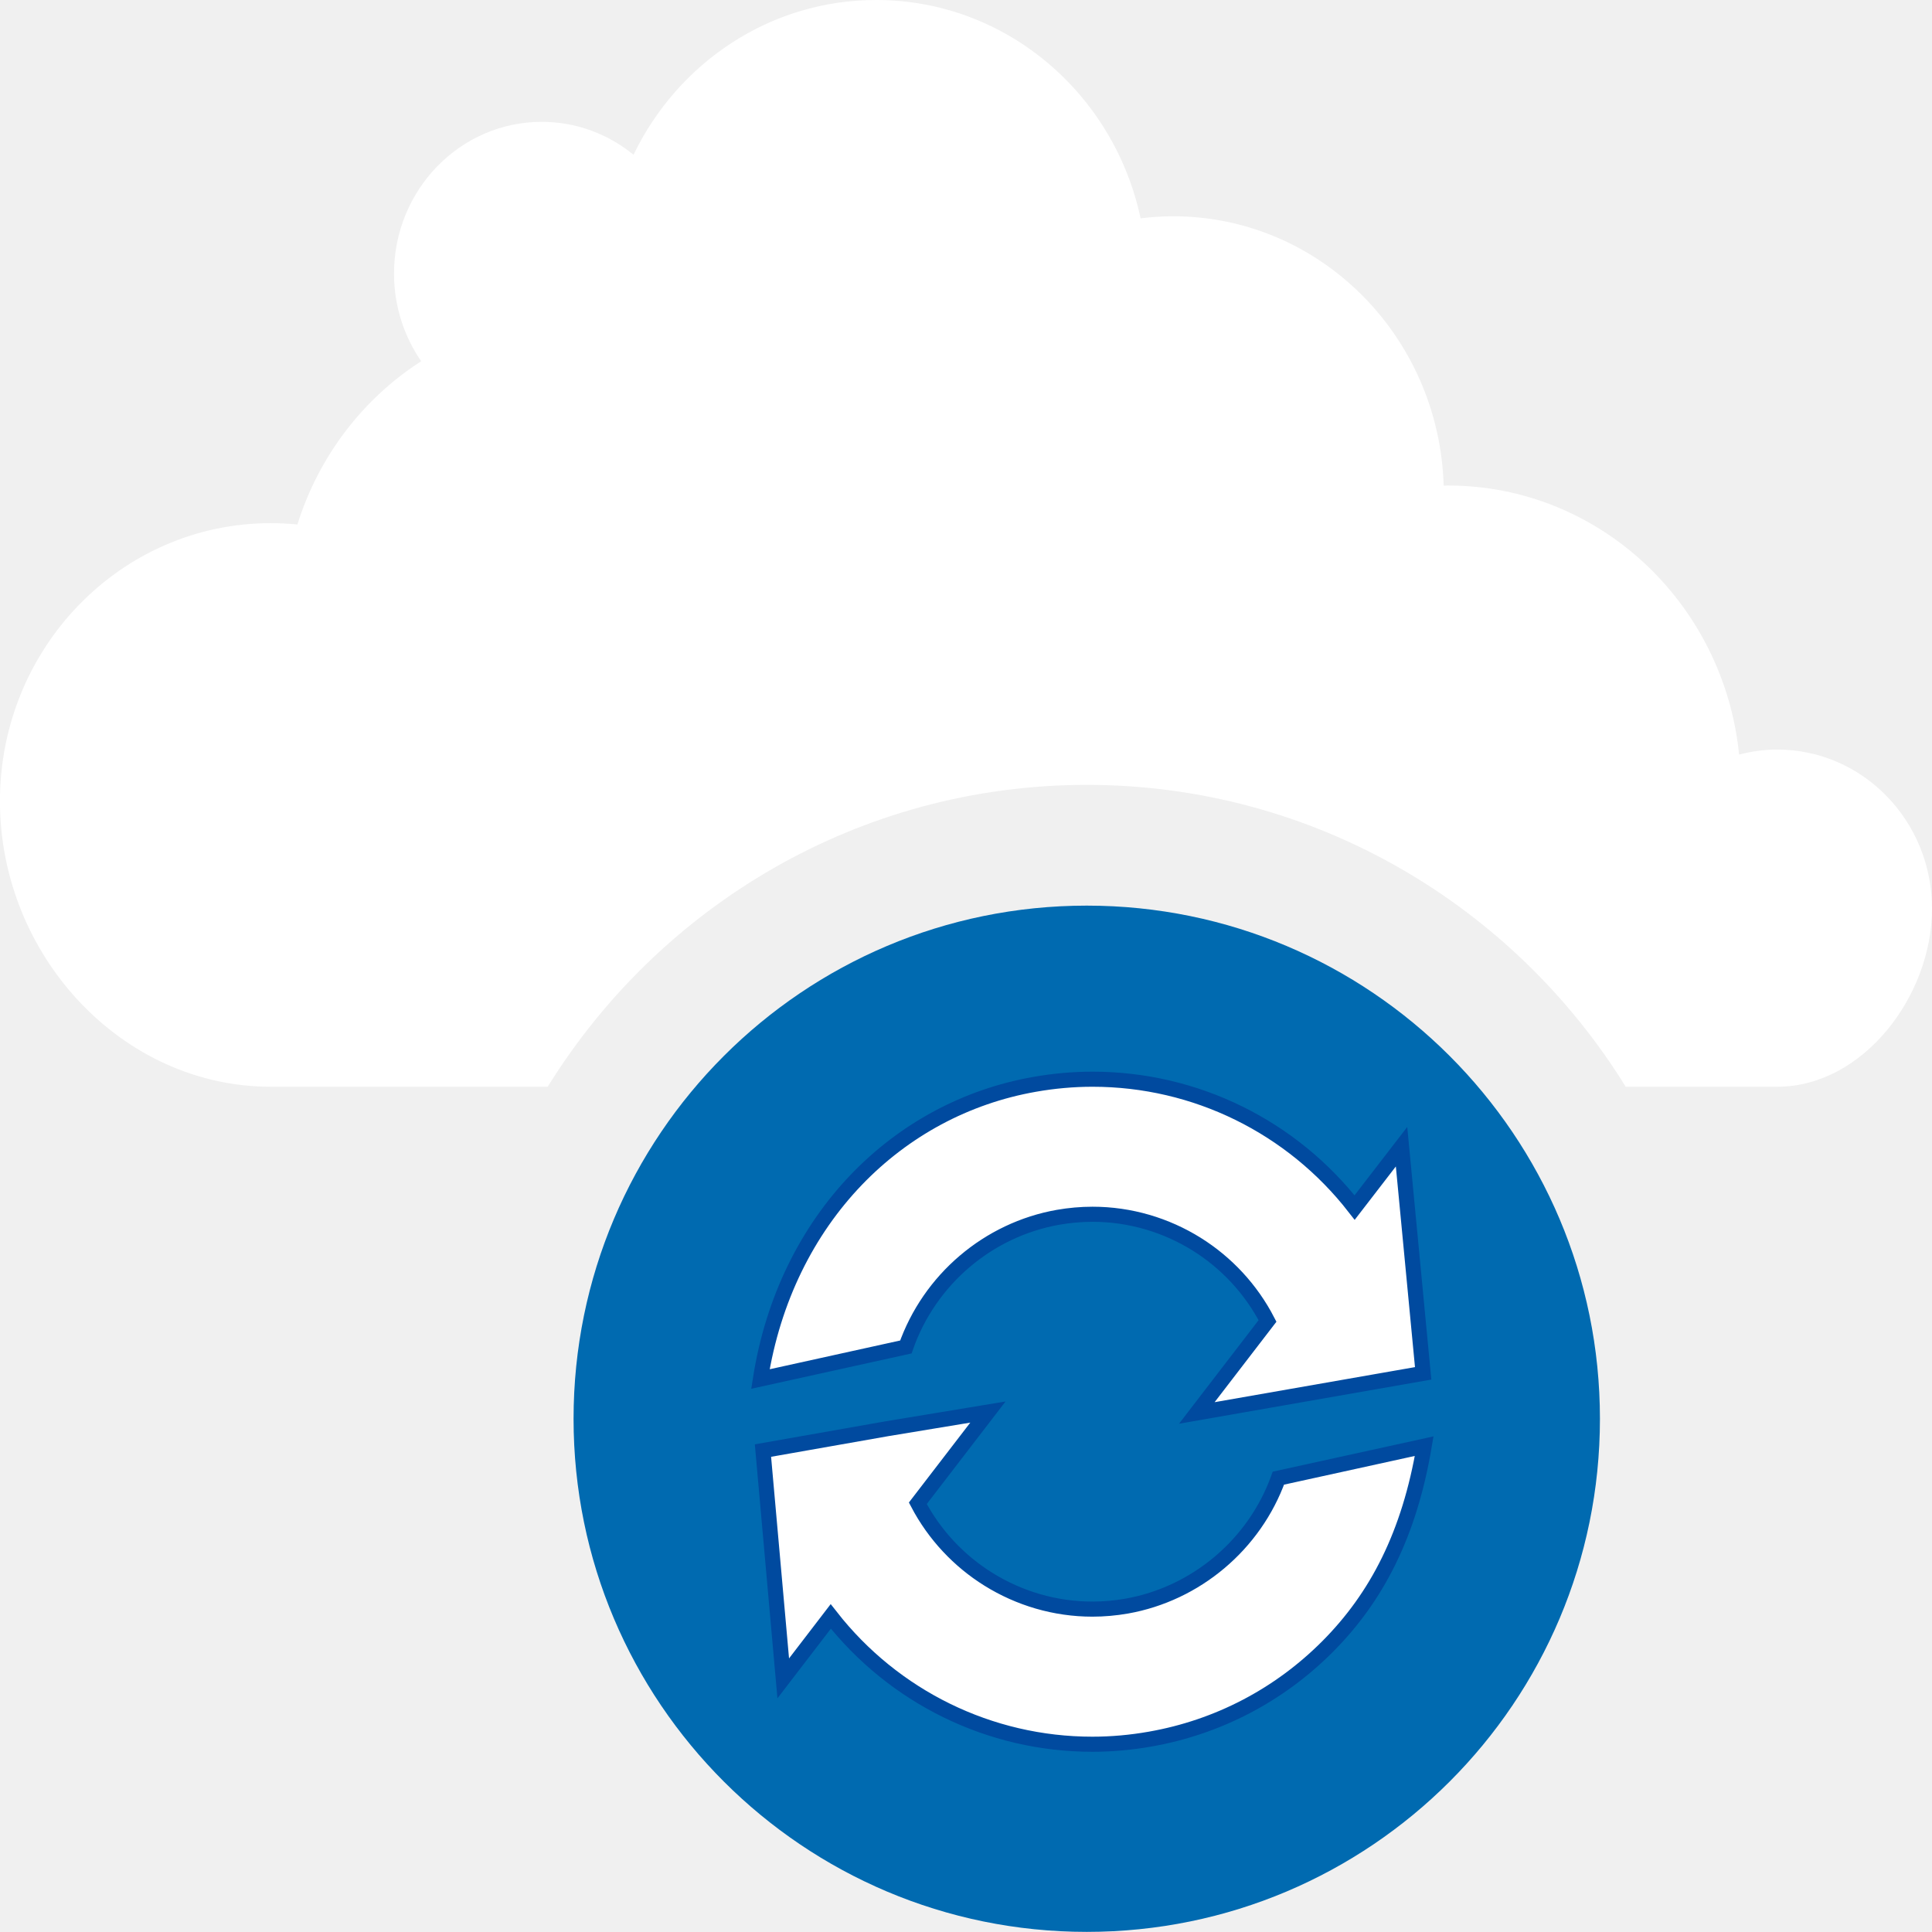
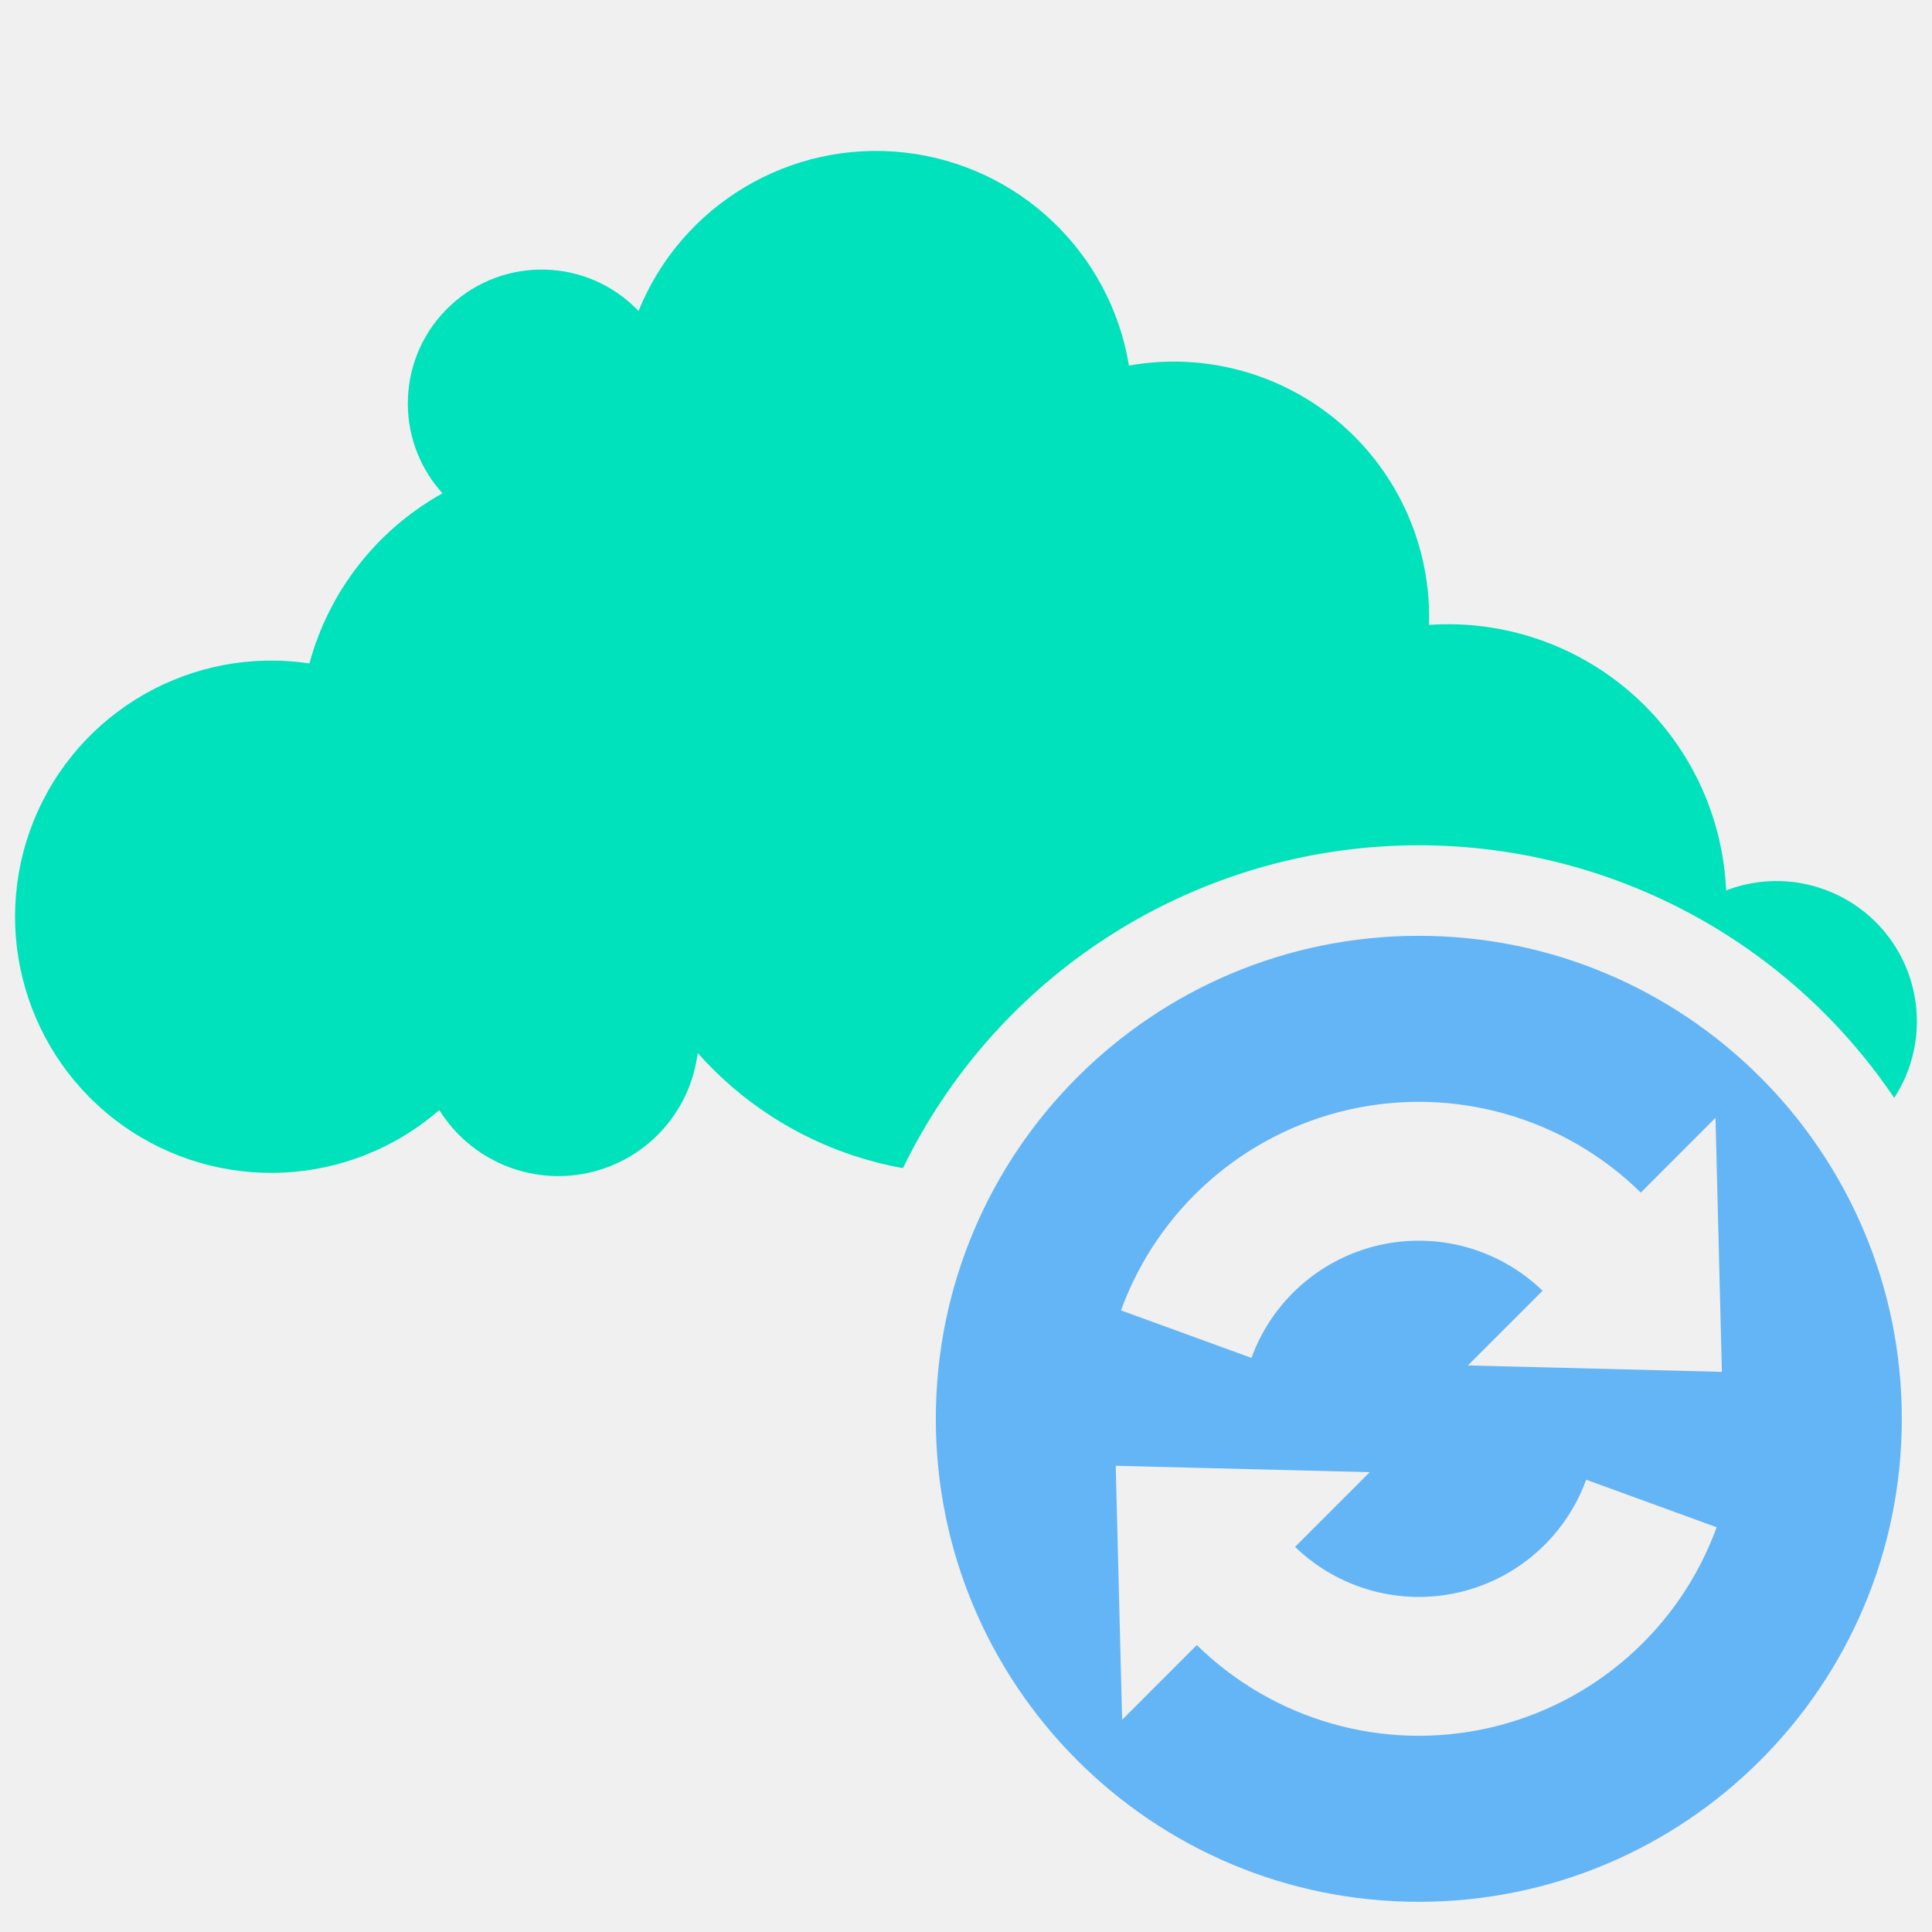
- <svg xmlns="http://www.w3.org/2000/svg" width="512" height="512" viewBox="0 0 32 32" fill="none">
-   <g clip-path="url(#clip0)">
-     <path fill-rule="evenodd" clip-rule="evenodd" d="M28.805 12.498C28.552 9.994 26.491 8.042 23.985 8.042C23.959 8.042 23.936 8.044 23.912 8.044C23.837 5.567 21.86 3.582 19.43 3.582C19.247 3.582 19.069 3.595 18.892 3.616C18.451 1.548 16.659 0 14.512 0C12.749 0 11.226 1.044 10.493 2.563C10.075 2.222 9.549 2.018 8.973 2.018C7.622 2.018 6.526 3.144 6.526 4.532C6.526 5.073 6.694 5.573 6.976 5.983C6.014 6.601 5.279 7.556 4.926 8.687C4.78 8.673 4.633 8.665 4.484 8.665C2.007 8.665 -0.001 10.727 -0.001 13.27C-0.001 15.814 2.007 18 4.484 18H9.072C10.925 15.006 14.227 13 18 13C21.771 13 25.076 15.006 26.927 18H29.436C30.852 18 32 16.503 32 15.049C32 13.594 30.852 12.415 29.436 12.415C29.218 12.415 29.008 12.446 28.805 12.498Z" fill="white" />
-     <path fill-rule="evenodd" clip-rule="evenodd" d="M26.5 23.5C26.5 28.193 22.694 31.998 18 31.998C13.306 31.998 9.5 28.193 9.5 23.5C9.5 18.805 13.306 15 18 15C22.694 15 26.5 18.805 26.5 23.5Z" fill="#006AB0" />
-     <path fill-rule="evenodd" clip-rule="evenodd" d="M16.363 23.388L14.698 23.663L12.637 24.026L12.973 27.799L13.76 26.773C14.803 28.106 16.393 28.89 18.093 28.89C18.412 28.89 18.734 28.861 19.05 28.805C20.171 28.608 21.187 28.077 21.99 27.271C22.807 26.45 23.343 25.409 23.589 23.953L21.174 24.483C20.778 25.584 19.808 26.399 18.662 26.602C18.474 26.635 18.281 26.652 18.093 26.652C17.474 26.652 16.88 26.474 16.372 26.158C15.885 25.855 15.477 25.423 15.202 24.899L16.363 23.388ZM18.096 17.875C17.777 17.875 17.454 17.904 17.137 17.96C15.998 18.16 14.976 18.715 14.184 19.54C13.374 20.385 12.803 21.515 12.595 22.841L15.004 22.31C15.396 21.192 16.368 20.366 17.526 20.162C17.714 20.129 17.906 20.112 18.096 20.112C18.718 20.112 19.314 20.291 19.823 20.609C20.312 20.915 20.72 21.35 20.994 21.879L19.823 23.403L23.572 22.747L23.214 18.993L22.437 20.001C21.396 18.663 19.803 17.875 18.096 17.875Z" fill="white" stroke="#004A9F" stroke-width="0.25" />
-   </g>
-   <defs>
-     <clipPath id="clip0">
-       <rect width="32" height="32" fill="white" />
-     </clipPath>
-   </defs>
+ <svg xmlns="http://www.w3.org/2000/svg" width="32" height="32" viewBox="0 0 32 32">
+   <path fill="#00e2bb" d="M14.956 19.348A5.937 5.937 0 0 1 11.556 17.44A2.325 2.325 0 0 1 9.75 19.425A2.325 2.325 0 0 1 7.276 18.386A4.243 4.243 0 0 1 2.027 18.637A4.243 4.243 0 0 1 0.56 13.591A4.243 4.243 0 0 1 5.125 10.989A4.598 4.598 0 0 1 7.329 8.171A2.217 2.217 0 0 1 7.462 5.059A2.217 2.217 0 0 1 10.576 5.151A4.246 4.246 0 0 1 14.98 2.526A4.246 4.246 0 0 1 18.699 6.055A4.23 4.23 0 0 1 22.208 7.019A4.23 4.23 0 0 1 23.669 10.35A4.608 4.608 0 0 1 27.057 11.512A4.608 4.608 0 0 1 28.59 14.748A2.325 2.325 0 0 1 31.232 15.455A2.325 2.325 0 0 1 31.374 18.185A9.5 9.5 0 0 0 22.829 14.024A9.5 9.5 0 0 0 14.956 19.348Z" />
+   <path fill="#64b5f6" d="M31.5 23.5A8 8 0 0 1 23.5 31.5A8 8 0 0 1 15.5 23.5A8 8 0 0 1 23.5 15.5A8 8 0 0 1 31.5 23.5ZM27.177 19.753A5.25 5.25 0 0 0 22.339 18.38A5.25 5.25 0 0 0 18.567 21.704L20.728 22.491A2.95 2.95 0 0 1 22.837 20.625A2.95 2.95 0 0 1 25.55 21.379L24.313 22.616L28.52 22.722L28.414 18.515L27.177 19.753ZM19.823 27.247A5.25 5.25 0 0 0 24.661 28.62A5.25 5.25 0 0 0 28.433 25.296L26.272 24.509A2.95 2.95 0 0 1 24.163 26.375A2.95 2.95 0 0 1 21.45 25.621L22.687 24.384L18.48 24.278L18.586 28.485L19.823 27.247Z" />
</svg>
